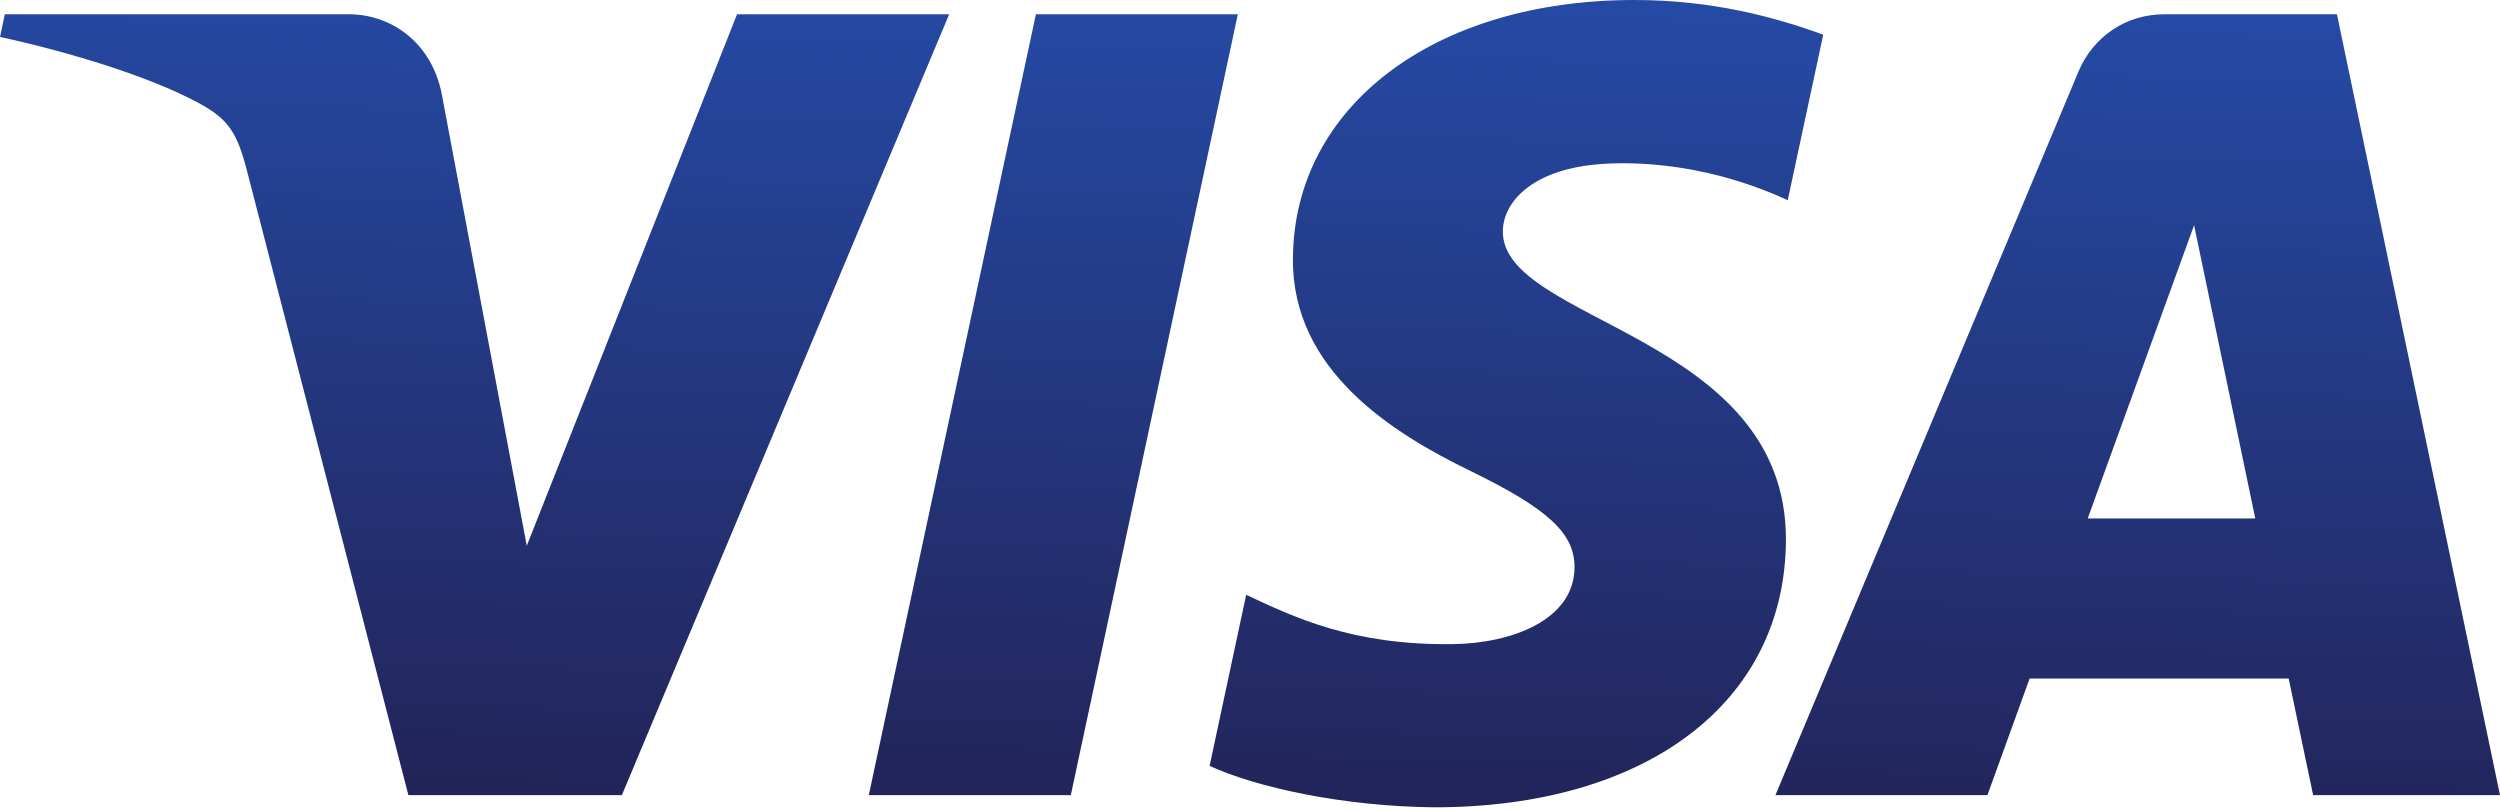
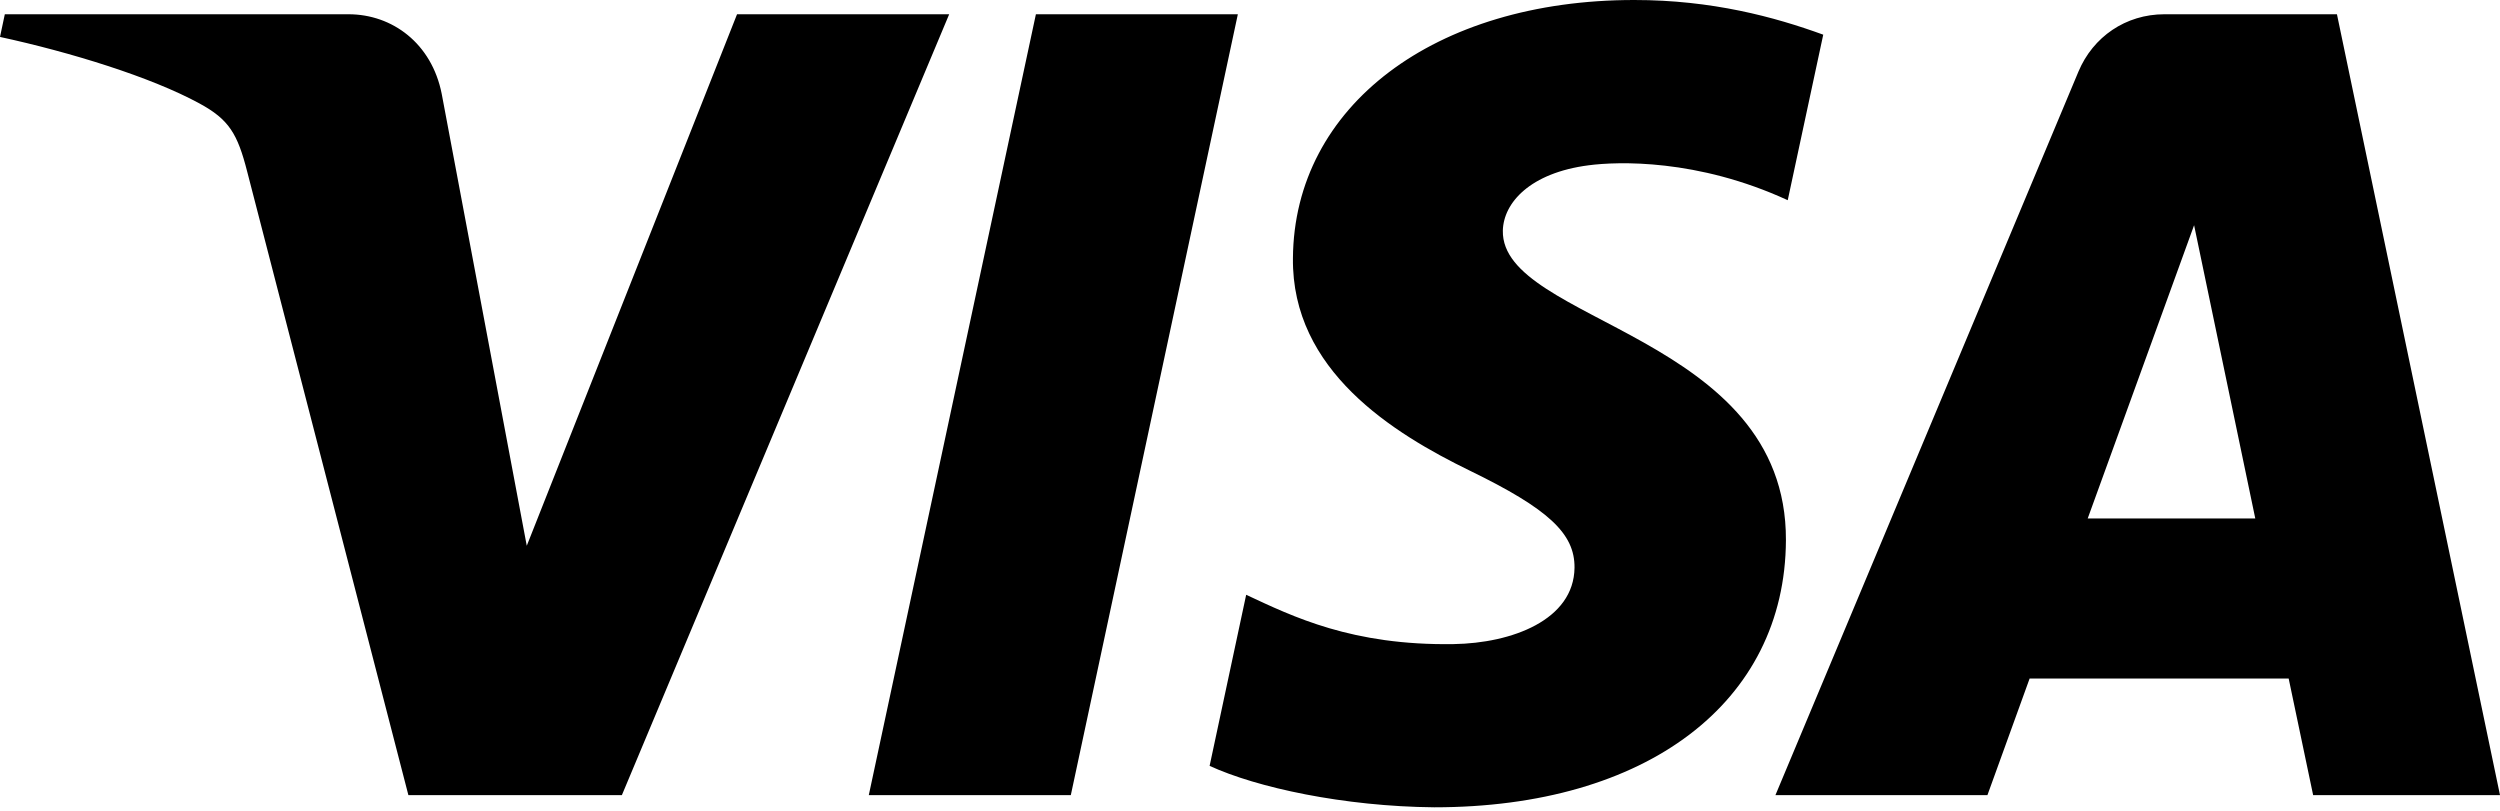
<svg xmlns="http://www.w3.org/2000/svg" viewBox="0 0 256 83" width="256" height="83">
  <defs>
    <linearGradient id="SVGSdd43daQ" x1="45.974%" x2="54.877%" y1="-2.006%" y2="100%">
      <stop offset="0%" stop-color="#222357" />
      <stop offset="100%" stop-color="#254aa5" />
    </linearGradient>
  </defs>
-   <path fill="url(#SVGSdd43daQ)" d="M132.397 56.24c-.146-11.516 10.263-17.942 18.104-21.763c8.056-3.92 10.762-6.434 10.73-9.94c-.06-5.365-6.426-7.733-12.383-7.825c-10.393-.161-16.436 2.806-21.24 5.05l-3.744-17.519c4.82-2.221 13.745-4.158 23-4.243c21.725 0 35.938 10.724 36.015 27.351c.085 21.102-29.188 22.27-28.988 31.702c.069 2.86 2.798 5.912 8.778 6.688c2.96.392 11.131.692 20.395-3.574l3.636 16.95c-4.982 1.814-11.385 3.551-19.357 3.551c-20.448 0-34.83-10.87-34.946-26.428m89.241 24.968c-3.967 0-7.31-2.314-8.802-5.865L181.803 1.245h21.709l4.32 11.939h26.528l2.506-11.939H256l-16.697 79.963zm3.037-21.601l6.265-30.027h-17.158zm-118.599 21.6L88.964 1.246h20.687l17.104 79.963zm-30.603 0L53.941 26.782l-8.71 46.277c-1.022 5.166-5.058 8.149-9.54 8.149H.493L0 78.886c7.226-1.568 15.436-4.097 20.41-6.803c3.044-1.653 3.912-3.098 4.912-7.026L41.819 1.245H63.68l33.516 79.963z" transform="matrix(1 0 0 -1 0 82.668)" />
+   <path fill="currentColor" d="M132.397 56.24c-.146-11.516 10.263-17.942 18.104-21.763c8.056-3.92 10.762-6.434 10.73-9.94c-.06-5.365-6.426-7.733-12.383-7.825c-10.393-.161-16.436 2.806-21.24 5.05l-3.744-17.519c4.82-2.221 13.745-4.158 23-4.243c21.725 0 35.938 10.724 36.015 27.351c.085 21.102-29.188 22.27-28.988 31.702c.069 2.86 2.798 5.912 8.778 6.688c2.96.392 11.131.692 20.395-3.574l3.636 16.95c-4.982 1.814-11.385 3.551-19.357 3.551c-20.448 0-34.83-10.87-34.946-26.428m89.241 24.968c-3.967 0-7.31-2.314-8.802-5.865L181.803 1.245h21.709l4.32 11.939h26.528l2.506-11.939H256l-16.697 79.963zm3.037-21.601l6.265-30.027h-17.158zm-118.599 21.6L88.964 1.246h20.687l17.104 79.963zm-30.603 0L53.941 26.782l-8.71 46.277c-1.022 5.166-5.058 8.149-9.54 8.149H.493L0 78.886c7.226-1.568 15.436-4.097 20.41-6.803c3.044-1.653 3.912-3.098 4.912-7.026L41.819 1.245H63.68l33.516 79.963z" transform="matrix(1 0 0 -1 0 82.668)" />
</svg>
